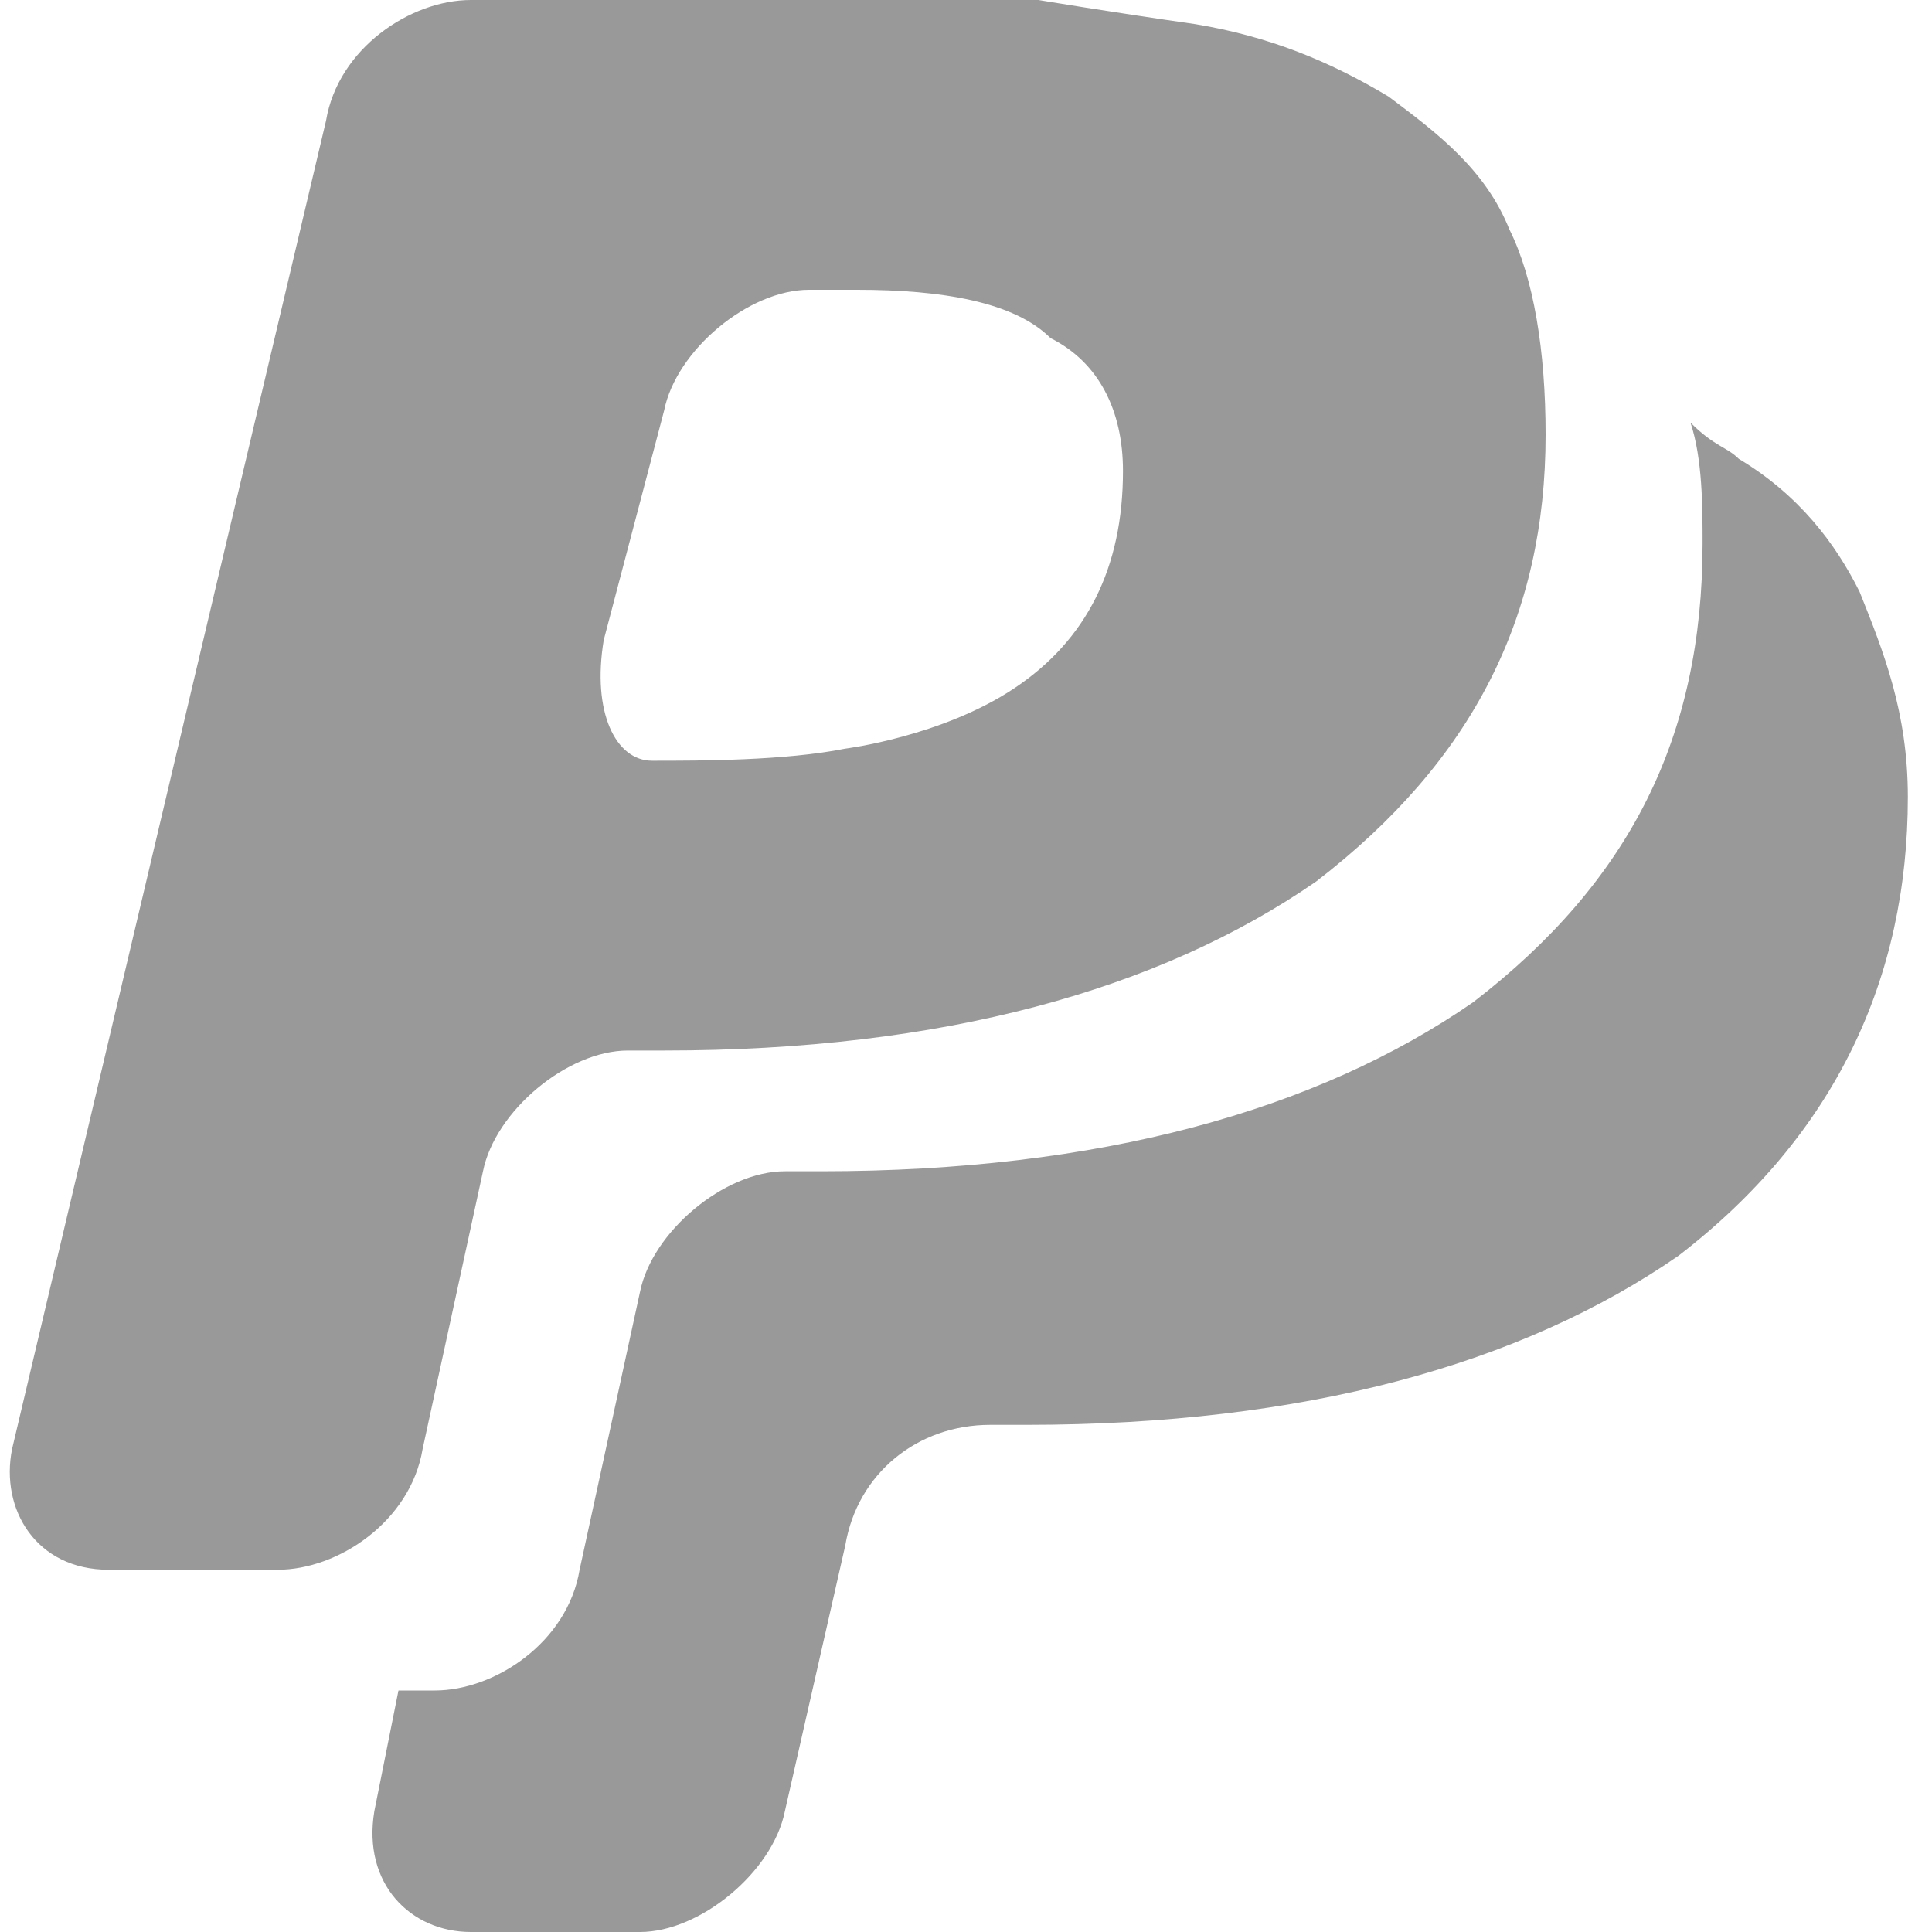
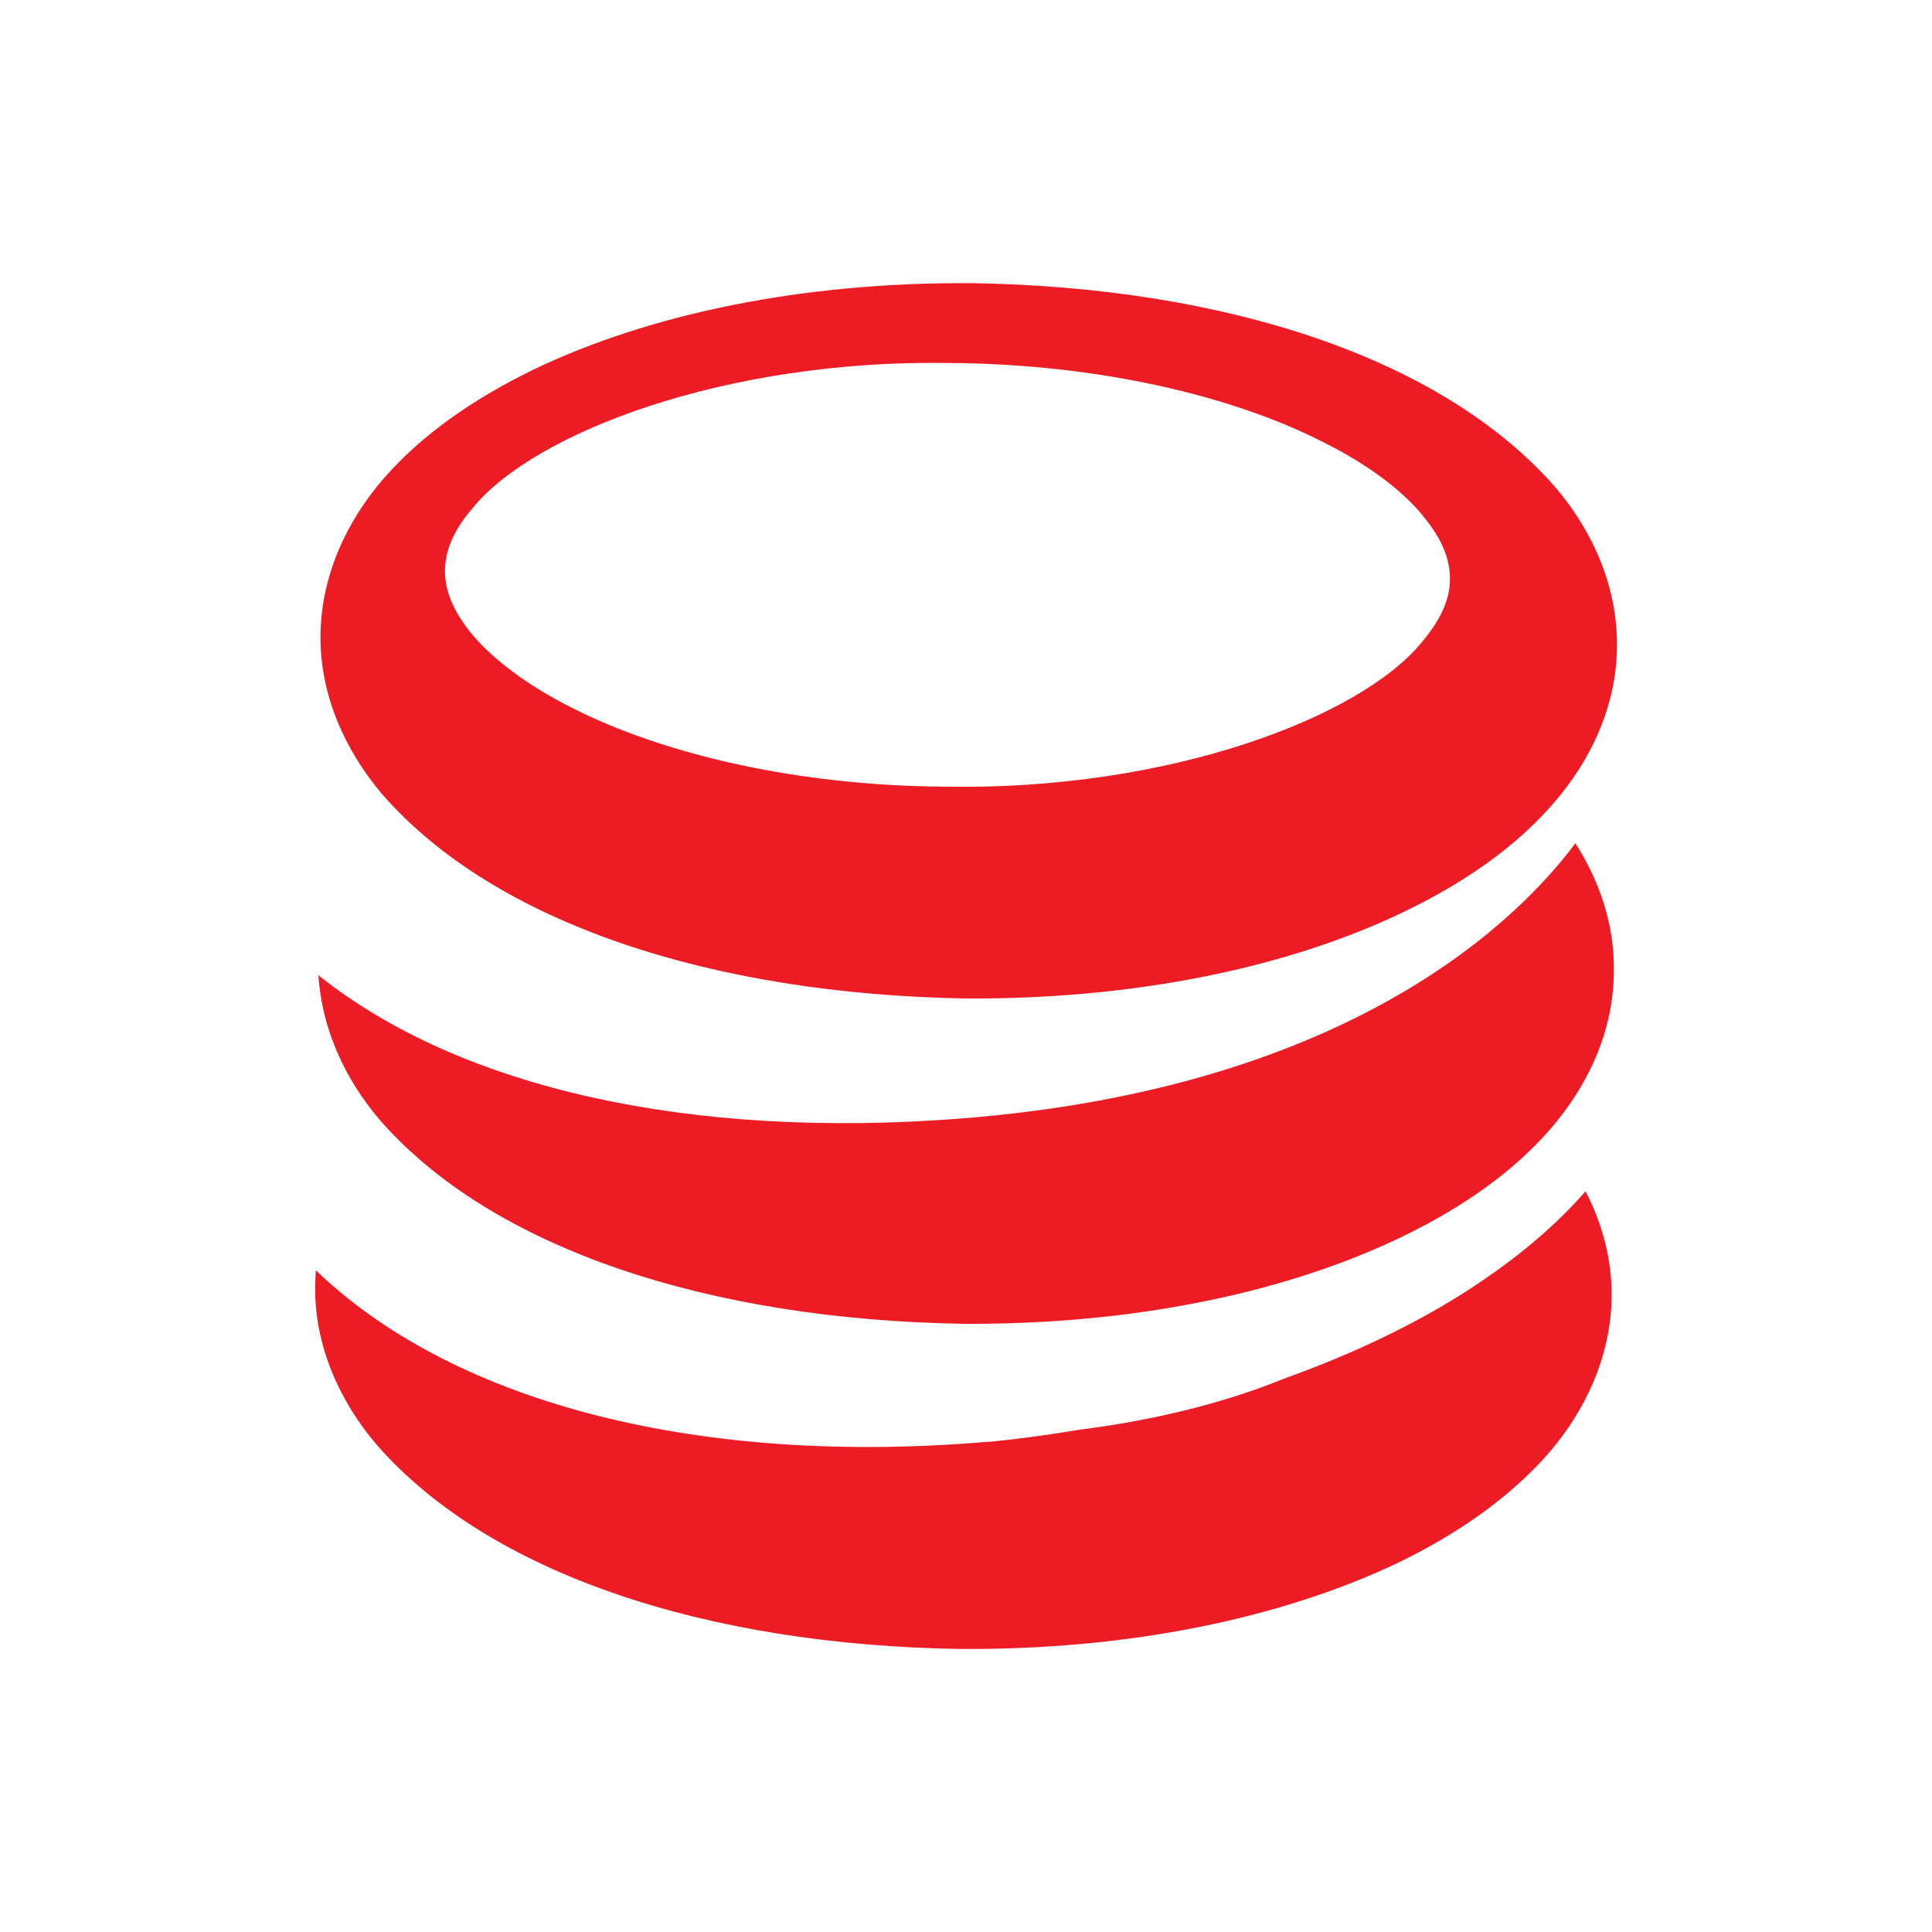
- <svg xmlns="http://www.w3.org/2000/svg" version="1.1" x="0px" y="0px" width="16px" height="16px" viewBox="-0.1 0 16 16" style="overflow:visible;enable-background:new -0.1 0 16 16;" xml:space="preserve" preserveAspectRatio="xMinYMid meet">
-   <defs>
- </defs>
-   <path style="fill:#999999;" d="M14.3,3.8c0.5,0.3,0.8,0.7,1,1.1c0.2,0.5,0.4,1,0.4,1.7c0,1.5-0.6,2.8-1.9,3.8  c-1.3,0.9-3.1,1.4-5.4,1.4l-0.3,0c-0.6,0-1.1,0.4-1.2,1L6.4,15c-0.1,0.5-0.7,1-1.2,1H3.8c-0.5,0-0.9-0.4-0.8-1l0.2-1h0.3  c0.5,0,1.1-0.4,1.2-1l0.5-2.3c0.1-0.5,0.7-1,1.2-1h0.3c2.3,0,4.1-0.5,5.4-1.4c1.3-1,1.9-2.2,1.9-3.8c0-0.3,0-0.7-0.1-1  C14.1,3.7,14.2,3.7,14.3,3.8z M12.4,1.9c-0.2-0.5-0.6-0.8-1-1.1c-0.5-0.3-1-0.5-1.6-0.6C9.1,0.1,8.5,0,8.5,0C7.9,0,7,0,6.5,0L3.8,0  C3.3,0,2.7,0.4,2.6,1L0,12c-0.1,0.5,0.2,1,0.8,1l1.4,0c0.5,0,1.1-0.4,1.2-1l0.5-2.3c0.1-0.5,0.7-1,1.2-1h0.3c2.3,0,4.1-0.5,5.4-1.4  c1.3-1,1.9-2.2,1.9-3.7C12.7,2.9,12.6,2.3,12.4,1.9z M8.3,5.7C7.7,6.1,6.9,6.2,6.9,6.2C6.4,6.3,5.7,6.3,5.3,6.3  c-0.3,0-0.5-0.4-0.4-1l0.5-1.9c0.1-0.5,0.7-1,1.2-1l0.4,0c0.7,0,1.3,0.1,1.6,0.4C9,3,9.2,3.4,9.2,3.9C9.2,4.7,8.9,5.3,8.3,5.7z" />
+ <svg xmlns="http://www.w3.org/2000/svg" version="1.1" id="Layer_1" x="0px" y="0px" width="16px" height="16px" viewBox="0 0 16 16" enable-background="new 0 0 16 16" xml:space="preserve">
+   <g>
+     <linearGradient id="SVGID_1_" gradientUnits="userSpaceOnUse" x1="6.88" y1="-1.704" x2="5.018" y2="-19.503" gradientTransform="matrix(1 0 0 -1 0 17)">
+       <stop offset="0.017" style="stop-color:#ED1C24" />
+       <stop offset="1" style="stop-color:#BE1E2D" />
+     </linearGradient>
+     <path fill="url(#SVGID_1_)" d="M12.054,10.75c-0.429,0.263-0.908,0.484-1.425,0.669c-0.47,0.192-1.05,0.341-1.688,0.421   c-0.244,0.041-0.495,0.076-0.75,0.101l-0.004-0.001L8.183,11.94c-2.365,0.202-4.384-0.306-5.538-1.392   c-0.011-0.008-0.019-0.021-0.029-0.029c-0.002,0.042-0.005,0.084-0.006,0.131c-0.006,0.493,0.2,0.951,0.507,1.312   c0.937,1.075,2.739,1.662,4.834,1.694c1.396,0.009,2.668-0.253,3.646-0.723c0.483-0.237,0.9-0.528,1.22-0.889   c0.313-0.359,0.524-0.812,0.53-1.307c0.002-0.311-0.078-0.604-0.216-0.871C12.848,10.189,12.489,10.48,12.054,10.75z M7.934,9.265   C5.724,9.433,3.82,9.02,2.637,8.077C2.665,8.524,2.859,8.937,3.14,9.269c0.936,1.077,2.74,1.66,4.834,1.694   c1.398,0.009,2.67-0.253,3.644-0.724c0.485-0.236,0.904-0.524,1.22-0.887c0.312-0.359,0.526-0.812,0.527-1.308   c0.007-0.384-0.118-0.746-0.318-1.06C12.738,7.39,11.435,8.997,7.934,9.265z M7.997,8.269c1.398,0.008,2.669-0.253,3.643-0.724   c0.487-0.237,0.906-0.525,1.222-0.889c0.312-0.356,0.526-0.81,0.529-1.303c0.004-0.496-0.199-0.951-0.507-1.314   c-0.939-1.077-2.74-1.661-4.835-1.694c-1.396-0.01-2.669,0.252-3.642,0.721c-0.488,0.24-0.905,0.527-1.223,0.889   C2.871,4.313,2.66,4.766,2.654,5.259C2.649,5.754,2.855,6.21,3.162,6.574C4.098,7.65,5.903,8.233,7.997,8.269z M3.918,4.203   C4.428,3.581,6.01,2.976,7.86,3.006c1.238,0.008,2.346,0.272,3.097,0.655c0.378,0.188,0.658,0.404,0.824,0.607   c0.171,0.205,0.227,0.373,0.227,0.527c-0.001,0.157-0.063,0.322-0.234,0.524c-0.507,0.622-2.09,1.228-3.942,1.196   C6.594,6.508,5.485,6.243,4.735,5.861C4.36,5.673,4.078,5.454,3.91,5.254c-0.169-0.207-0.225-0.372-0.225-0.53   C3.688,4.569,3.744,4.404,3.918,4.203z" />
+   </g>
</svg>
